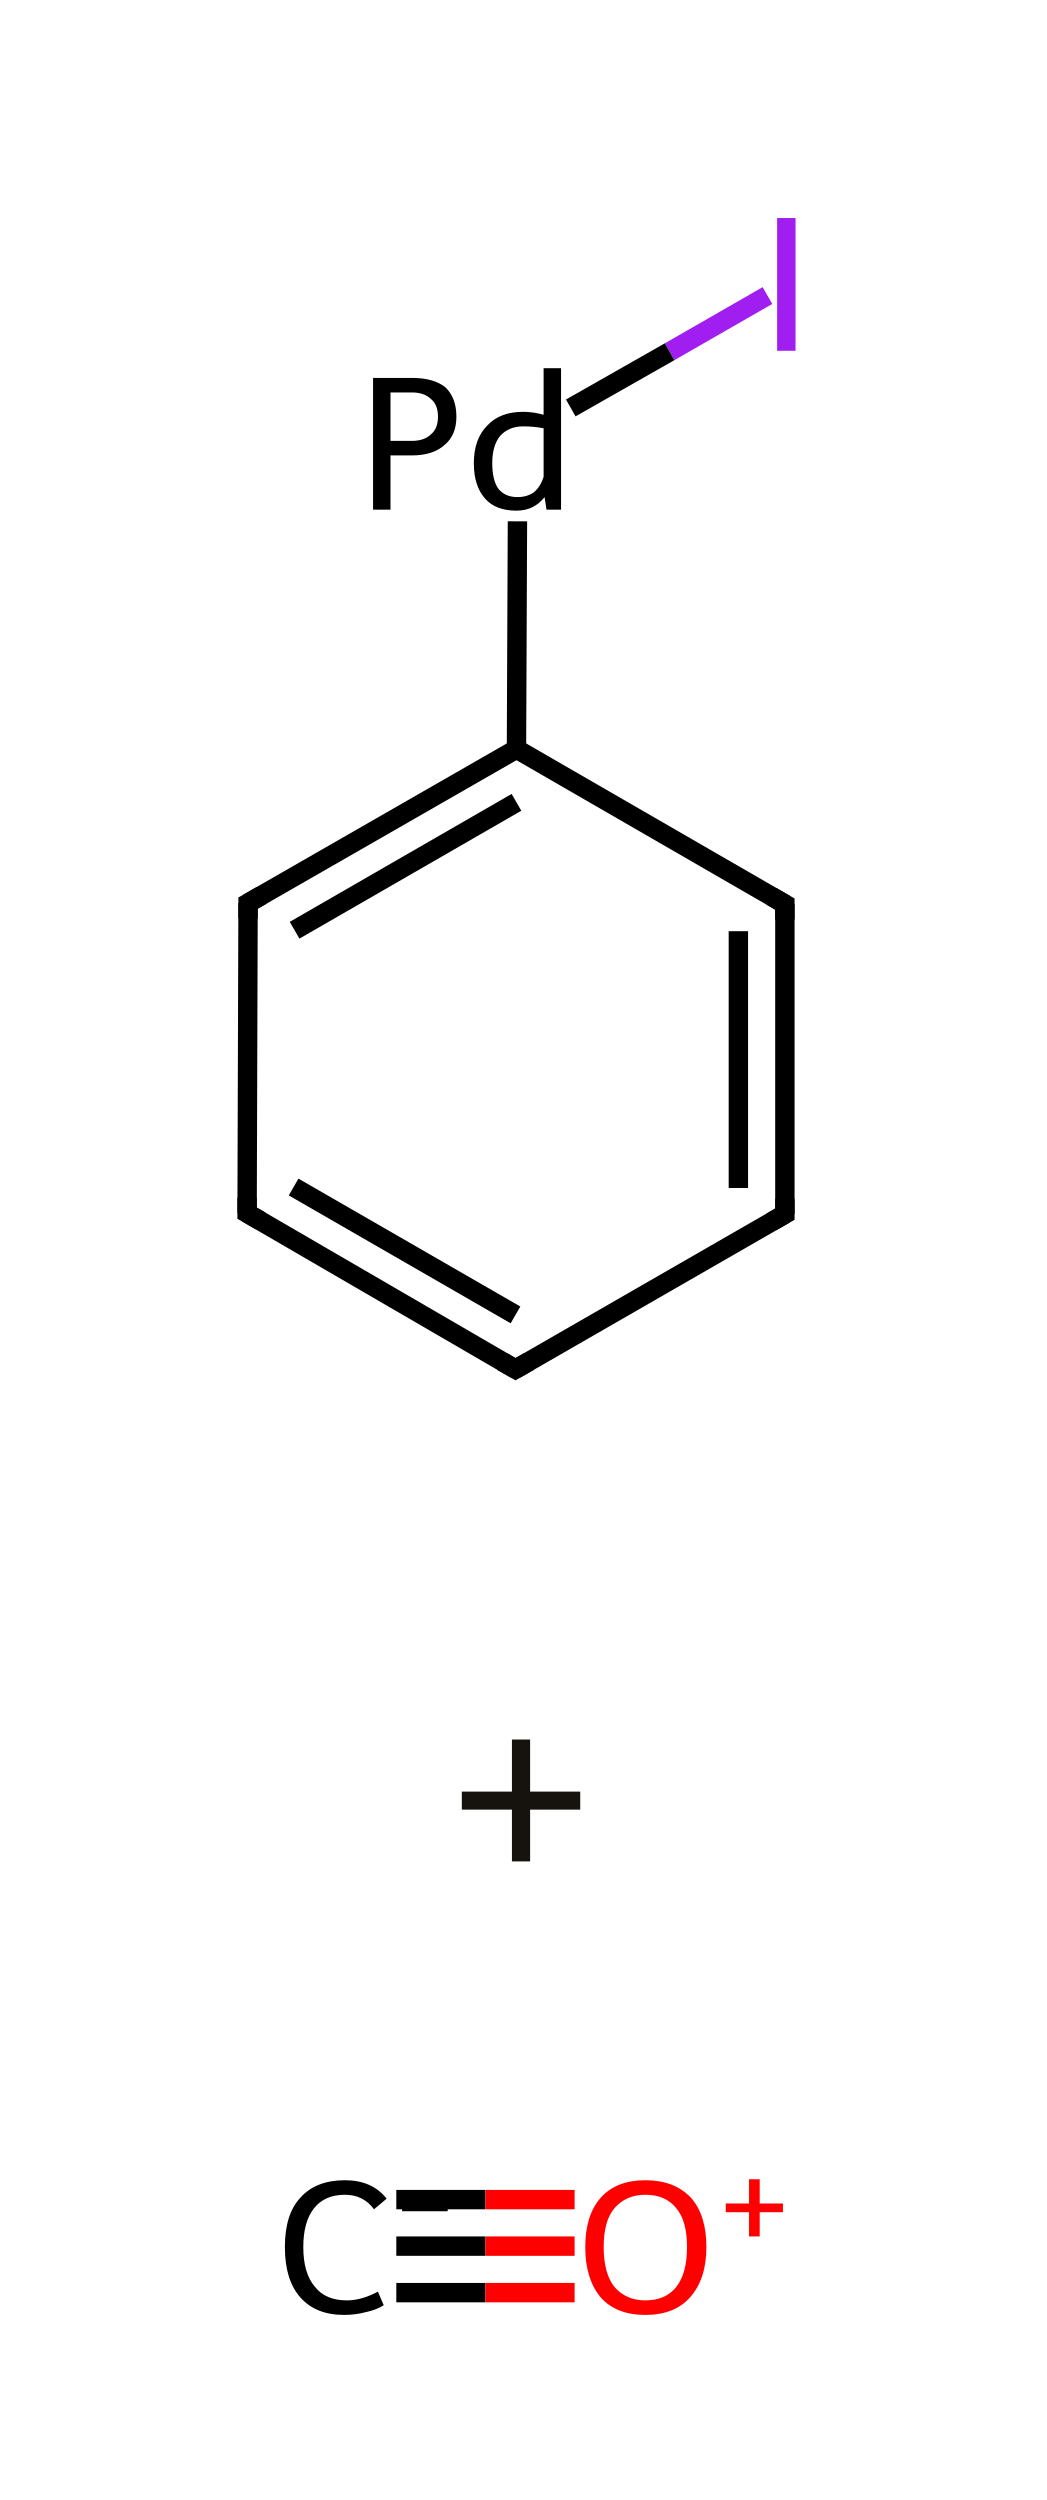
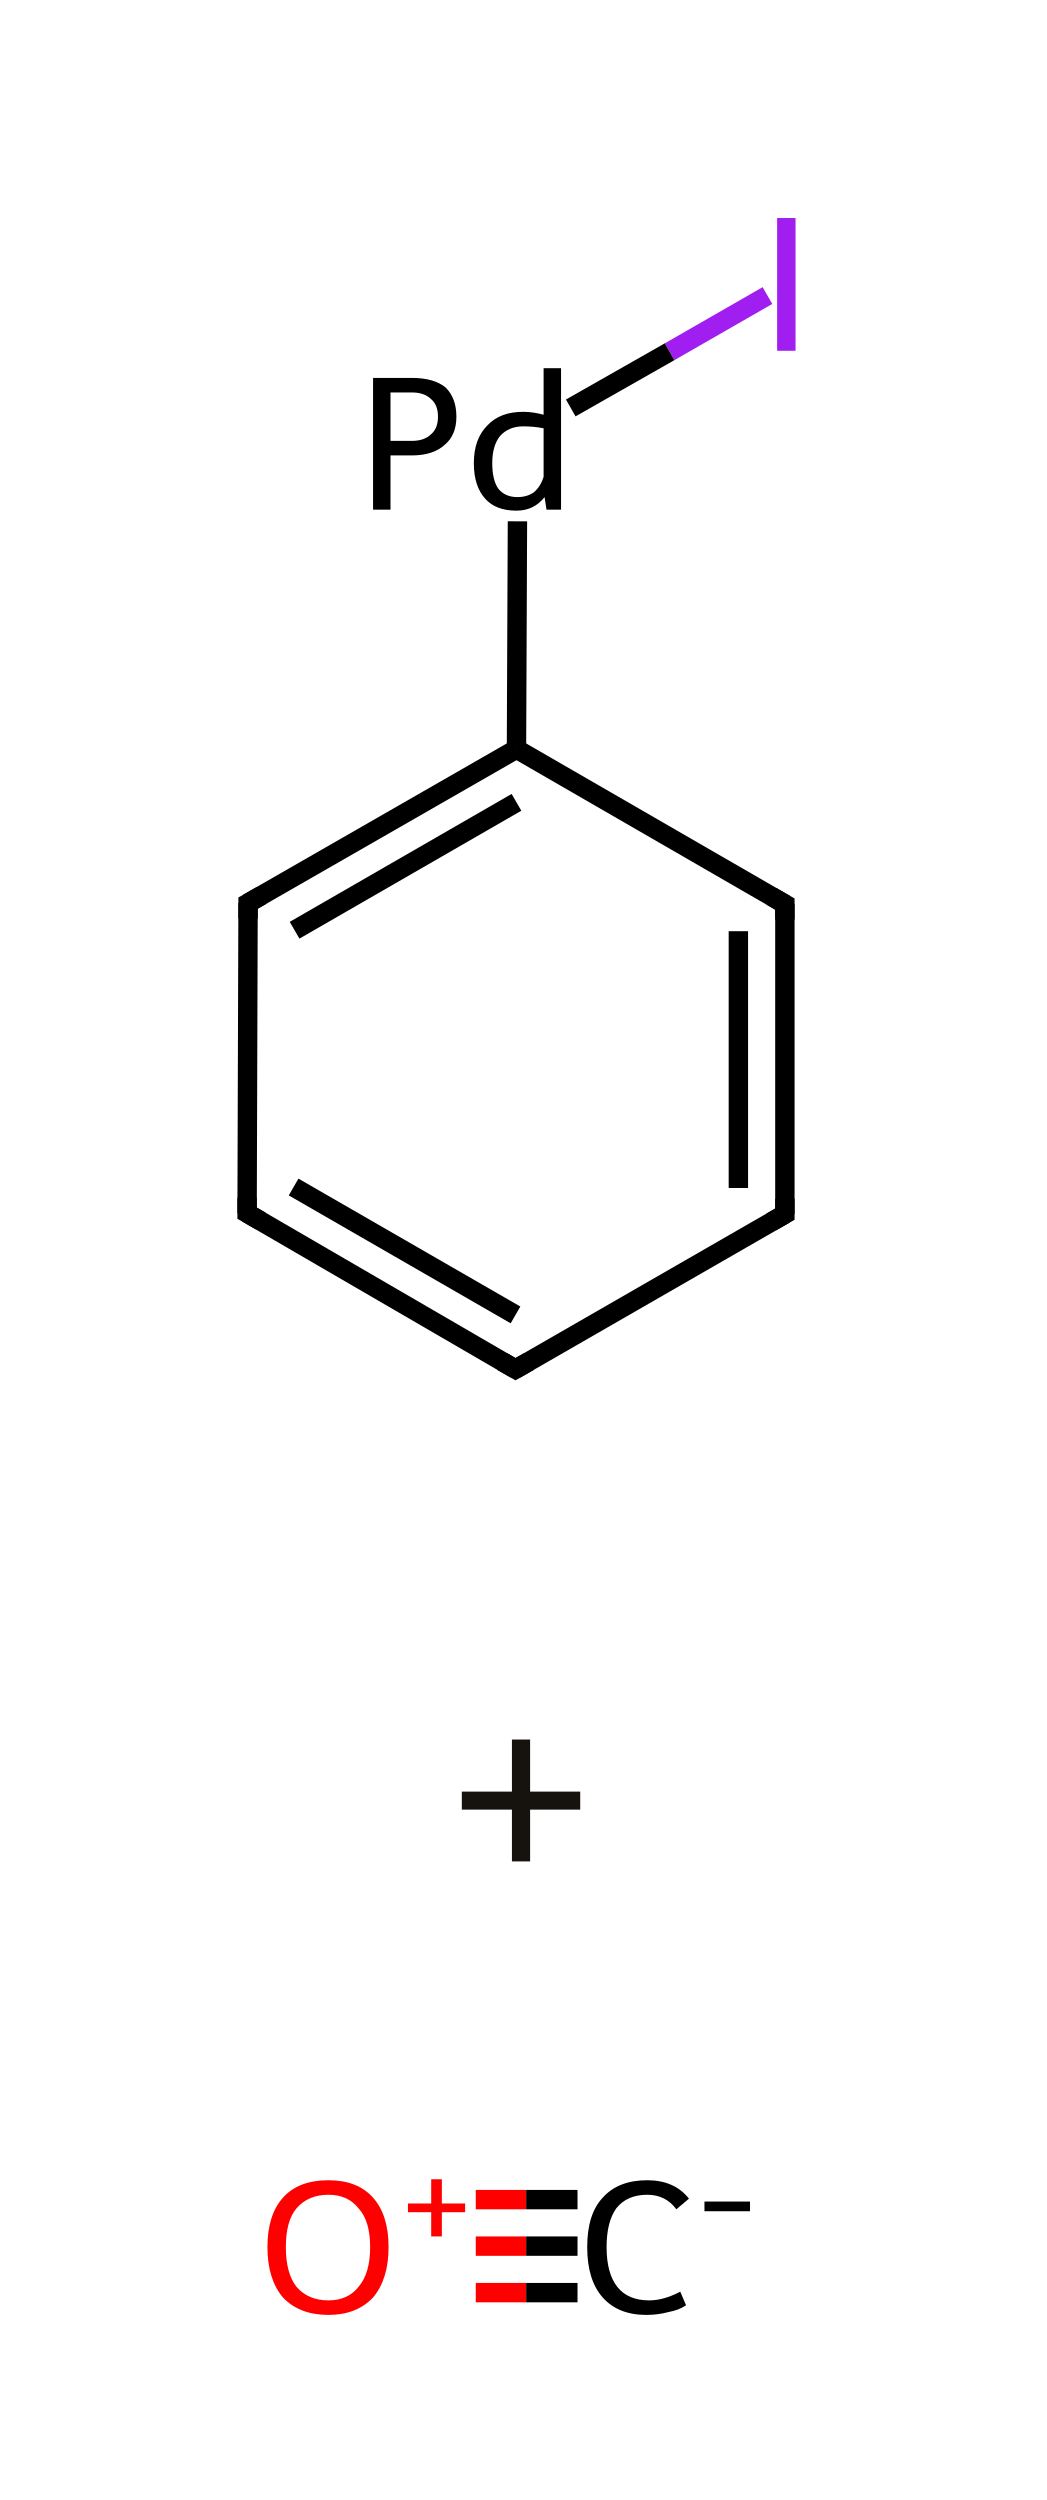
<svg xmlns="http://www.w3.org/2000/svg" version="1.1" width="108px" height="258px" viewBox="4 4 108 258">
  <g transform="translate(-62.2, -24.1)">
    <path class="bond-0 atom-0 atom-1" d="M 145.4,58.6 L 135.3,64.4" style="fill:none;fill-rule:evenodd;stroke:#A01EEF;stroke-width:2.0px;stroke-linecap:butt;stroke-linejoin:miter;stroke-opacity:1" />
    <path class="bond-0 atom-0 atom-1" d="M 135.3,64.4 L 125.1,70.2" style="fill:none;fill-rule:evenodd;stroke:#000000;stroke-width:2.0px;stroke-linecap:butt;stroke-linejoin:miter;stroke-opacity:1" />
    <path class="bond-1 atom-1 atom-2" d="M 119.6,81.9 L 119.5,105.4" style="fill:none;fill-rule:evenodd;stroke:#000000;stroke-width:2.0px;stroke-linecap:butt;stroke-linejoin:miter;stroke-opacity:1" />
    <path class="bond-2 atom-2 atom-3" d="M 119.5,105.4 L 91.8,121.3" style="fill:none;fill-rule:evenodd;stroke:#000000;stroke-width:2.0px;stroke-linecap:butt;stroke-linejoin:miter;stroke-opacity:1" />
    <path class="bond-2 atom-2 atom-3" d="M 119.5,110.9 L 96.6,124.1" style="fill:none;fill-rule:evenodd;stroke:#000000;stroke-width:2.0px;stroke-linecap:butt;stroke-linejoin:miter;stroke-opacity:1" />
    <path class="bond-3 atom-3 atom-4" d="M 91.8,121.3 L 91.7,153.3" style="fill:none;fill-rule:evenodd;stroke:#000000;stroke-width:2.0px;stroke-linecap:butt;stroke-linejoin:miter;stroke-opacity:1" />
    <path class="bond-4 atom-4 atom-5" d="M 91.7,153.3 L 119.4,169.4" style="fill:none;fill-rule:evenodd;stroke:#000000;stroke-width:2.0px;stroke-linecap:butt;stroke-linejoin:miter;stroke-opacity:1" />
    <path class="bond-4 atom-4 atom-5" d="M 96.5,150.6 L 119.4,163.8" style="fill:none;fill-rule:evenodd;stroke:#000000;stroke-width:2.0px;stroke-linecap:butt;stroke-linejoin:miter;stroke-opacity:1" />
    <path class="bond-5 atom-5 atom-6" d="M 119.4,169.4 L 147.2,153.4" style="fill:none;fill-rule:evenodd;stroke:#000000;stroke-width:2.0px;stroke-linecap:butt;stroke-linejoin:miter;stroke-opacity:1" />
    <path class="bond-6 atom-6 atom-7" d="M 147.2,153.4 L 147.2,121.4" style="fill:none;fill-rule:evenodd;stroke:#000000;stroke-width:2.0px;stroke-linecap:butt;stroke-linejoin:miter;stroke-opacity:1" />
    <path class="bond-6 atom-6 atom-7" d="M 142.4,150.7 L 142.4,124.2" style="fill:none;fill-rule:evenodd;stroke:#000000;stroke-width:2.0px;stroke-linecap:butt;stroke-linejoin:miter;stroke-opacity:1" />
    <path class="bond-7 atom-7 atom-2" d="M 147.2,121.4 L 119.5,105.4" style="fill:none;fill-rule:evenodd;stroke:#000000;stroke-width:2.0px;stroke-linecap:butt;stroke-linejoin:miter;stroke-opacity:1" />
    <path d="M 93.2,120.5 L 91.8,121.3 L 91.8,122.9" style="fill:none;stroke:#000000;stroke-width:2.0px;stroke-linecap:butt;stroke-linejoin:miter;stroke-miterlimit:10;stroke-opacity:1;" />
    <path d="M 91.7,151.7 L 91.7,153.3 L 93.1,154.1" style="fill:none;stroke:#000000;stroke-width:2.0px;stroke-linecap:butt;stroke-linejoin:miter;stroke-miterlimit:10;stroke-opacity:1;" />
    <path d="M 118.0,168.6 L 119.4,169.4 L 120.8,168.6" style="fill:none;stroke:#000000;stroke-width:2.0px;stroke-linecap:butt;stroke-linejoin:miter;stroke-miterlimit:10;stroke-opacity:1;" />
    <path d="M 145.8,154.2 L 147.2,153.4 L 147.2,151.8" style="fill:none;stroke:#000000;stroke-width:2.0px;stroke-linecap:butt;stroke-linejoin:miter;stroke-miterlimit:10;stroke-opacity:1;" />
    <path d="M 147.2,123.0 L 147.2,121.4 L 145.8,120.6" style="fill:none;stroke:#000000;stroke-width:2.0px;stroke-linecap:butt;stroke-linejoin:miter;stroke-miterlimit:10;stroke-opacity:1;" />
    <path class="atom-0" d="M 146.4 50.6 L 148.3 50.6 L 148.3 64.3 L 146.4 64.3 L 146.4 50.6 " fill="#A01EEF" />
    <path class="atom-1" d="M 108.7 67.1 Q 111.0 67.1, 112.2 68.1 Q 113.3 69.2, 113.3 71.1 Q 113.3 73.0, 112.1 74.0 Q 110.9 75.1, 108.7 75.1 L 106.5 75.1 L 106.5 80.7 L 104.7 80.7 L 104.7 67.1 L 108.7 67.1 M 108.7 73.6 Q 110.0 73.6, 110.7 72.9 Q 111.4 72.3, 111.4 71.1 Q 111.4 69.9, 110.7 69.3 Q 110.0 68.6, 108.7 68.6 L 106.5 68.6 L 106.5 73.6 L 108.7 73.6 " fill="#000000" />
    <path class="atom-1" d="M 124.1 66.1 L 124.1 80.7 L 122.6 80.7 L 122.4 79.4 Q 121.3 80.8, 119.5 80.8 Q 117.4 80.8, 116.3 79.6 Q 115.1 78.3, 115.1 75.9 Q 115.1 73.4, 116.5 72.0 Q 117.8 70.6, 120.2 70.6 Q 121.2 70.6, 122.3 70.9 L 122.3 66.1 L 124.1 66.1 M 119.6 79.4 Q 120.6 79.4, 121.3 78.9 Q 122.0 78.3, 122.3 77.3 L 122.3 72.3 Q 121.3 72.1, 120.2 72.1 Q 118.7 72.1, 117.8 73.1 Q 117.0 74.1, 117.0 75.9 Q 117.0 77.6, 117.6 78.5 Q 118.3 79.4, 119.6 79.4 " fill="#000000" />
  </g>
-   <g transform="translate(-60.9, 125.9)">
-     <path class="bond-0 atom-0 atom-1" d="M 105.8,109.9 L 115.0,109.9" style="fill:none;fill-rule:evenodd;stroke:#000000;stroke-width:2.0px;stroke-linecap:butt;stroke-linejoin:miter;stroke-opacity:1" />
-     <path class="bond-0 atom-0 atom-1" d="M 115.0,109.9 L 124.2,109.9" style="fill:none;fill-rule:evenodd;stroke:#FF0000;stroke-width:2.0px;stroke-linecap:butt;stroke-linejoin:miter;stroke-opacity:1" />
-     <path class="bond-0 atom-0 atom-1" d="M 105.8,105.1 L 115.0,105.1" style="fill:none;fill-rule:evenodd;stroke:#000000;stroke-width:2.0px;stroke-linecap:butt;stroke-linejoin:miter;stroke-opacity:1" />
-     <path class="bond-0 atom-0 atom-1" d="M 115.0,105.1 L 124.2,105.1" style="fill:none;fill-rule:evenodd;stroke:#FF0000;stroke-width:2.0px;stroke-linecap:butt;stroke-linejoin:miter;stroke-opacity:1" />
-     <path class="bond-0 atom-0 atom-1" d="M 105.8,114.7 L 115.0,114.7" style="fill:none;fill-rule:evenodd;stroke:#000000;stroke-width:2.0px;stroke-linecap:butt;stroke-linejoin:miter;stroke-opacity:1" />
-     <path class="bond-0 atom-0 atom-1" d="M 115.0,114.7 L 124.2,114.7" style="fill:none;fill-rule:evenodd;stroke:#FF0000;stroke-width:2.0px;stroke-linecap:butt;stroke-linejoin:miter;stroke-opacity:1" />
-     <path class="atom-0" d="M 94.3 110.0 Q 94.3 106.6, 95.9 104.9 Q 97.5 103.1, 100.5 103.1 Q 103.3 103.1, 104.8 105.0 L 103.5 106.1 Q 102.4 104.6, 100.5 104.6 Q 98.4 104.6, 97.3 106.0 Q 96.2 107.4, 96.2 110.0 Q 96.2 112.7, 97.4 114.1 Q 98.5 115.5, 100.7 115.5 Q 102.2 115.5, 103.9 114.6 L 104.5 116.0 Q 103.7 116.5, 102.7 116.7 Q 101.6 117.0, 100.4 117.0 Q 97.5 117.0, 95.9 115.2 Q 94.3 113.4, 94.3 110.0 " fill="#000000" />
-     <path class="atom-0" d="M 106.4 105.3 L 111.1 105.3 L 111.1 106.3 L 106.4 106.3 L 106.4 105.3 " fill="#000000" />
-     <path class="atom-1" d="M 125.3 110.0 Q 125.3 106.7, 126.9 104.9 Q 128.5 103.1, 131.5 103.1 Q 134.5 103.1, 136.2 104.9 Q 137.8 106.7, 137.8 110.0 Q 137.8 113.3, 136.1 115.2 Q 134.5 117.0, 131.5 117.0 Q 128.5 117.0, 126.9 115.2 Q 125.3 113.3, 125.3 110.0 M 131.5 115.5 Q 133.6 115.5, 134.7 114.1 Q 135.8 112.7, 135.8 110.0 Q 135.8 107.3, 134.7 106.0 Q 133.6 104.6, 131.5 104.6 Q 129.5 104.6, 128.3 106.0 Q 127.2 107.3, 127.2 110.0 Q 127.2 112.7, 128.3 114.1 Q 129.5 115.5, 131.5 115.5 " fill="#FF0000" />
-     <path class="atom-1" d="M 139.8 105.5 L 142.2 105.5 L 142.2 103.0 L 143.3 103.0 L 143.3 105.5 L 145.7 105.5 L 145.7 106.4 L 143.3 106.4 L 143.3 108.9 L 142.2 108.9 L 142.2 106.4 L 139.8 106.4 L 139.8 105.5 " fill="#FF0000" />
+   <g transform="translate(-63.5, 125.9)">
+     <path class="bond-0 atom-0 atom-1" d="M 116.6,109.9 L 121.8,109.9" style="fill:none;fill-rule:evenodd;stroke:#FF0000;stroke-width:2.0px;stroke-linecap:butt;stroke-linejoin:miter;stroke-opacity:1" />
+     <path class="bond-0 atom-0 atom-1" d="M 121.8,109.9 L 127.1,109.9" style="fill:none;fill-rule:evenodd;stroke:#000000;stroke-width:2.0px;stroke-linecap:butt;stroke-linejoin:miter;stroke-opacity:1" />
+     <path class="bond-0 atom-0 atom-1" d="M 116.6,105.1 L 121.8,105.1" style="fill:none;fill-rule:evenodd;stroke:#FF0000;stroke-width:2.0px;stroke-linecap:butt;stroke-linejoin:miter;stroke-opacity:1" />
+     <path class="bond-0 atom-0 atom-1" d="M 121.8,105.1 L 127.1,105.1" style="fill:none;fill-rule:evenodd;stroke:#000000;stroke-width:2.0px;stroke-linecap:butt;stroke-linejoin:miter;stroke-opacity:1" />
+     <path class="bond-0 atom-0 atom-1" d="M 116.6,114.7 L 121.8,114.7" style="fill:none;fill-rule:evenodd;stroke:#FF0000;stroke-width:2.0px;stroke-linecap:butt;stroke-linejoin:miter;stroke-opacity:1" />
+     <path class="bond-0 atom-0 atom-1" d="M 121.8,114.7 L 127.1,114.7" style="fill:none;fill-rule:evenodd;stroke:#000000;stroke-width:2.0px;stroke-linecap:butt;stroke-linejoin:miter;stroke-opacity:1" />
+     <path class="atom-0" d="M 95.1 110.0 Q 95.1 106.7, 96.7 104.9 Q 98.3 103.1, 101.4 103.1 Q 104.4 103.1, 106.0 104.9 Q 107.6 106.7, 107.6 110.0 Q 107.6 113.3, 106.0 115.2 Q 104.3 117.0, 101.4 117.0 Q 98.4 117.0, 96.7 115.2 Q 95.1 113.3, 95.1 110.0 M 101.4 115.5 Q 103.4 115.5, 104.5 114.1 Q 105.7 112.7, 105.7 110.0 Q 105.7 107.3, 104.5 106.0 Q 103.4 104.6, 101.4 104.6 Q 99.3 104.6, 98.1 106.0 Q 97.0 107.3, 97.0 110.0 Q 97.0 112.7, 98.1 114.1 Q 99.3 115.5, 101.4 115.5 " fill="#FF0000" />
+     <path class="atom-0" d="M 109.6 105.5 L 112.0 105.5 L 112.0 103.0 L 113.1 103.0 L 113.1 105.5 L 115.5 105.5 L 115.5 106.4 L 113.1 106.4 L 113.1 108.9 L 112.0 108.9 L 112.0 106.4 L 109.6 106.4 L 109.6 105.5 " fill="#FF0000" />
+     <path class="atom-1" d="M 128.1 110.0 Q 128.1 106.6, 129.7 104.9 Q 131.3 103.1, 134.3 103.1 Q 137.1 103.1, 138.6 105.0 L 137.3 106.1 Q 136.2 104.6, 134.3 104.6 Q 132.2 104.6, 131.1 106.0 Q 130.1 107.4, 130.1 110.0 Q 130.1 112.7, 131.2 114.1 Q 132.3 115.5, 134.5 115.5 Q 136.0 115.5, 137.7 114.6 L 138.3 116.0 Q 137.6 116.5, 136.5 116.7 Q 135.4 117.0, 134.2 117.0 Q 131.3 117.0, 129.7 115.2 Q 128.1 113.4, 128.1 110.0 " fill="#000000" />
+     <path class="atom-1" d="M 140.2 105.3 L 144.9 105.3 L 144.9 106.3 L 140.2 106.3 L 140.2 105.3 " fill="#000000" />
  </g>
  <text x="57.8" y="188.9" text-anchor="middle" dominant-baseline="central" font-family="Karla, sans-serif" font-size="26" fill="#16130F">+</text>
</svg>
